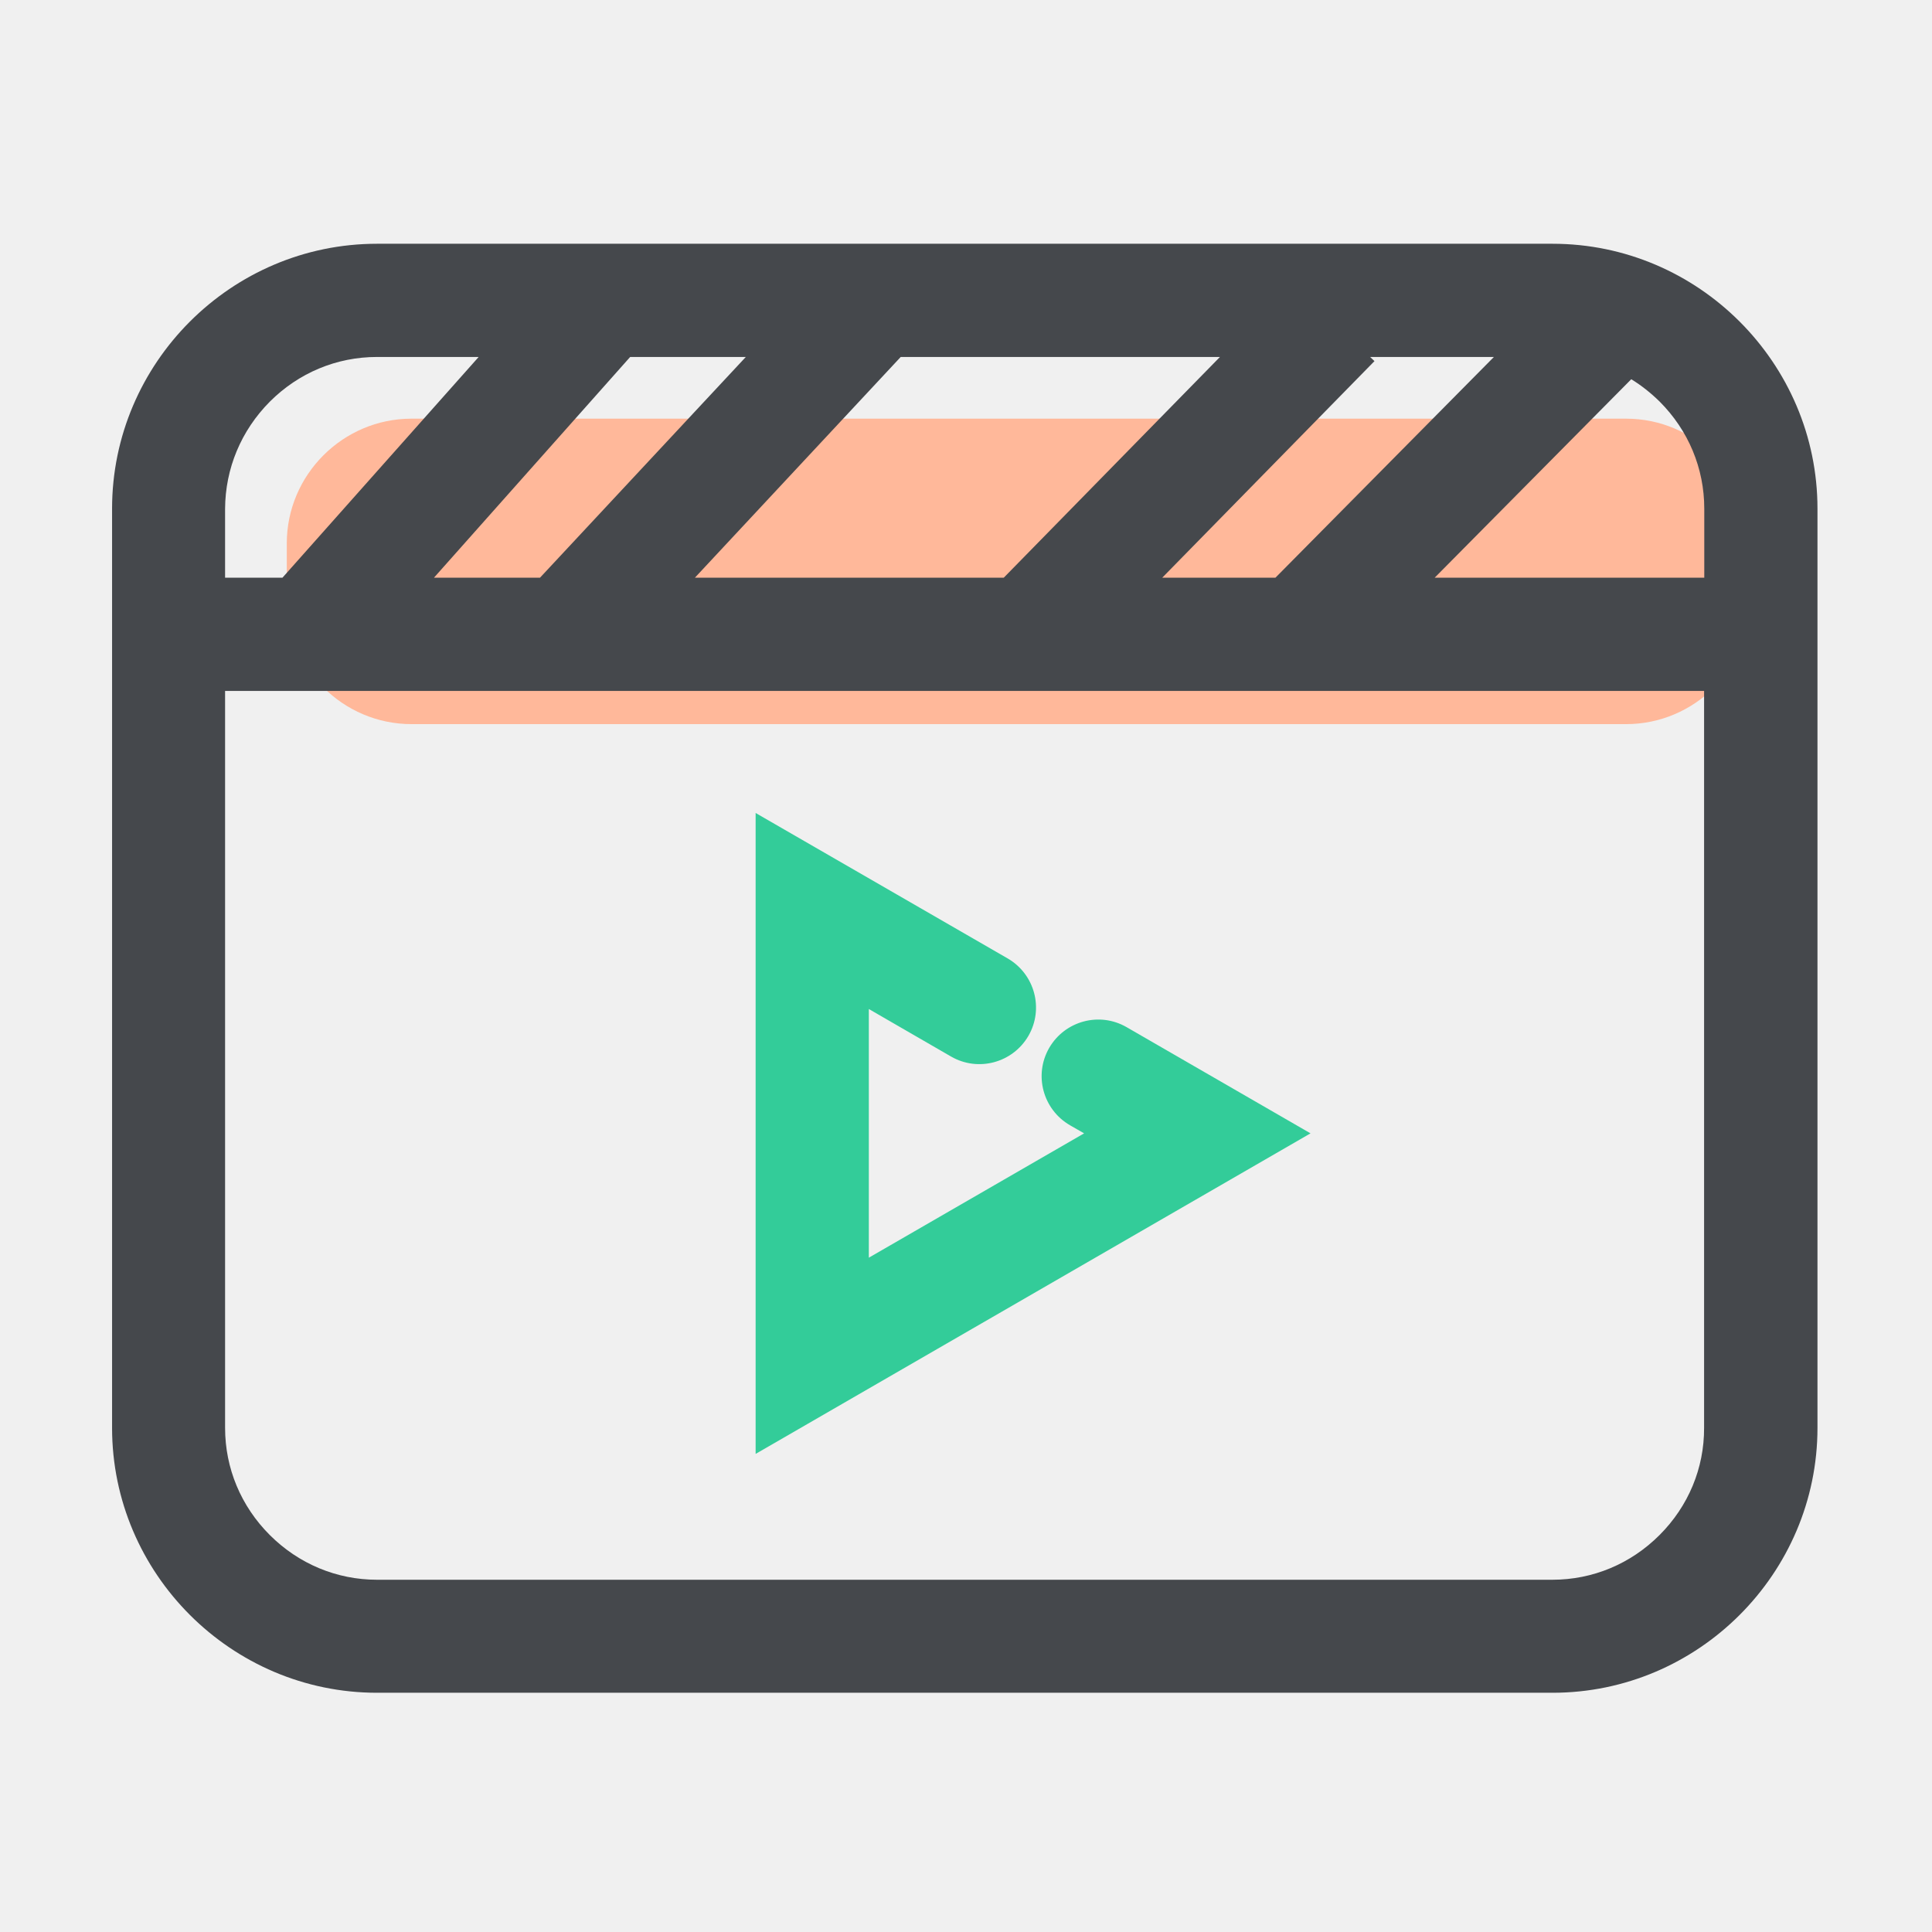
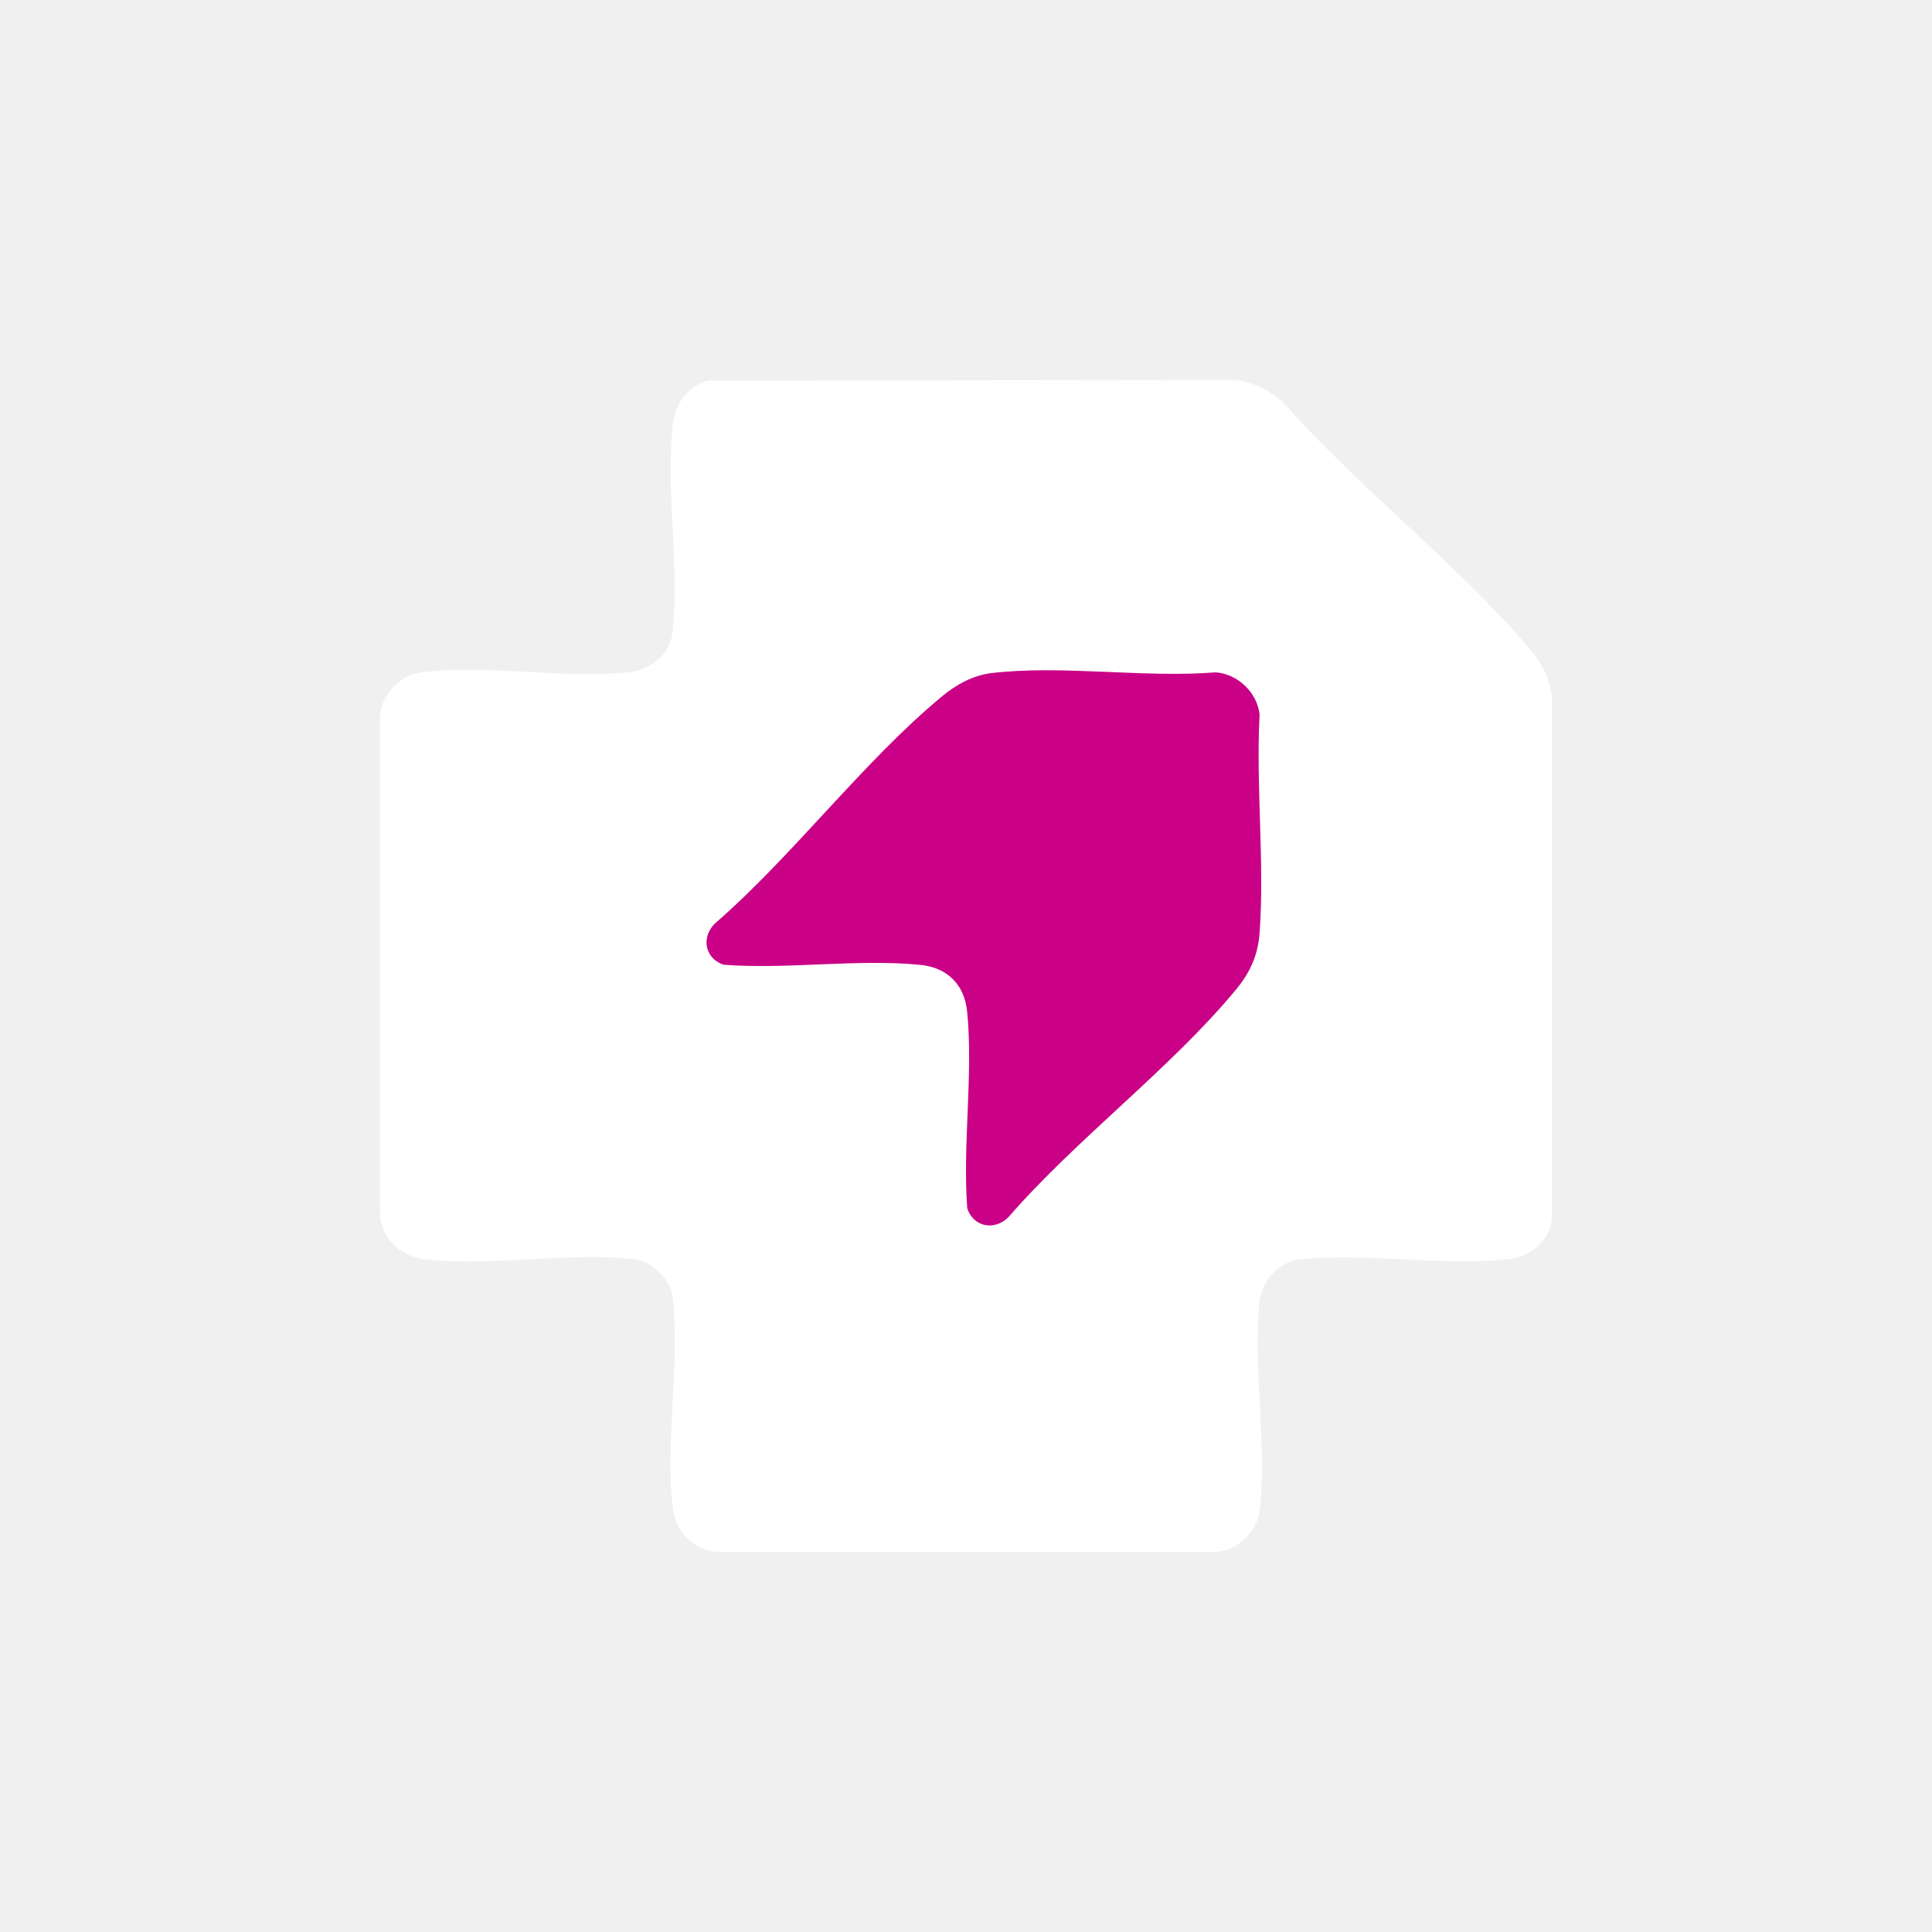
- <svg xmlns="http://www.w3.org/2000/svg" width="800px" height="800px" viewBox="0 0 1024 1024" class="icon" version="1.1">
-   <path d="M861.9 383.8H218.1c-36.4 0-66.1-29.8-66.1-66.1V288c0-36.4 29.8-66.1 66.1-66.1h643.8c36.4 0 66.1 29.8 66.1 66.1v29.7c0 36.3-29.8 66.1-66.1 66.1z" fill="#FFB89A" />
-   <path d="M822.9 129.2H199.8c-77.2 0-140.4 63.2-140.4 140.4v487.2c0 77.2 63.2 140.4 140.4 140.4h623.1c77.2 0 140.4-63.2 140.4-140.4V269.6c0-77.2-63.2-140.4-140.4-140.4z m80.4 177H760.4L864.6 201c5.4 3.3 10.4 7.3 15 11.8 15.3 15.3 23.7 35.4 23.7 56.8v36.6z m-673.3 0l104-117h61.3l-109.1 117H230z m247.4-117h169.2L532 306.2H368.3l109.1-117z m248.8 0h65.6L676 306.2h-60l112.5-114.8-2.3-2.2zM143 212.9c15.3-15.3 35.4-23.7 56.8-23.7h53.9l-104 117h-30.4v-36.5c0.1-21.4 8.5-41.5 23.7-56.8z m736.6 600.7c-15.3 15.3-35.4 23.7-56.8 23.7h-623c-21.3 0-41.5-8.4-56.8-23.7-15.3-15.3-23.7-35.4-23.7-56.8V366.2h783.9v390.6c0.1 21.3-8.3 41.5-23.6 56.8z" fill="#45484C" />
-   <path d="M400.5 770.6V430.9L534.1 508c14.3 8.3 19.3 26.6 11 41-8.3 14.3-26.6 19.3-41 11l-43.6-25.2v131.8l114.1-65.9-7.5-4.3c-14.3-8.3-19.3-26.6-11-41 8.3-14.3 26.6-19.3 41-11l97.5 56.3-294.1 169.9z" fill="#33CC99" />
+ <svg xmlns="http://www.w3.org/2000/svg" id="Layer_1" viewBox="0 0 490.43 490.43">
+   <defs>
+     <style>.cls-1{fill:#fff;}.cls-2{fill:#ca0086;}</style>
+   </defs>
+   <path class="cls-1" d="M179.76,96.61l133.37-.16c4.85.42,9.09,2.58,12.65,5.76,18.93,21.49,44.11,40.8,62.43,62.43,3.2,3.78,5.32,7.59,5.76,12.65v131.81c-.44,5.99-5.6,9.93-11.31,10.55-16.61,1.79-36.33-1.7-52.86.07-5.27.57-9.49,5.48-10.07,10.64-1.85,16.46,2.16,37.28-.05,53.46-.71,5.2-5.87,9.91-11.15,10.14h-125.48c-6.63.03-11.51-4.87-12.28-11.31-1.98-16.52,1.95-37.07-.05-53.46-.54-4.39-5.14-8.96-9.49-9.49-16.39-2-36.94,1.93-53.46-.05-6.43-.77-11.33-5.65-11.31-12.28v-125.48c.22-5.25,4.92-10.43,10.14-11.15,15.97-2.18,36.46,1.59,52.88-.06,5.48-.55,10.62-4.35,11.23-10.06,1.77-16.53-1.72-36.26.07-52.86.57-5.31,3.77-9.69,8.98-11.15ZM251.71,170.86c-4.69.56-8.97,2.92-12.54,5.87-20.02,16.56-37.94,40.58-57.83,57.82-3.38,3.57-2.35,8.77,2.34,10.34,16.02,1.23,34.27-1.55,50.02.04,6.77.68,11.11,5.03,11.8,11.8,1.59,15.75-1.2,34,.04,50.02,1.58,4.71,6.79,5.71,10.34,2.34,17.24-19.9,41.26-37.81,57.82-57.83,3.68-4.44,5.65-8.8,6.06-14.65,1.25-17.89-.98-37.22-.02-55.26-.63-5.59-5.59-10.33-11.2-10.67-18.08,1.45-39.1-1.93-56.83.18Z" />
+   <path class="cls-2" d="M251.71,170.86c17.72-2.11,38.75,1.27,56.83-.18,5.61.34,10.57,5.08,11.2,10.67-.96,18.05,1.27,37.37.02,55.26-.41,5.86-2.38,10.21-6.06,14.65-16.56,20.02-40.58,37.94-57.82,57.83-3.55,3.36-8.76,2.37-10.34-2.34-1.23-16.02,1.56-34.27-.04-50.02-.68-6.77-5.02-11.11-11.8-11.8-15.75-1.59-34,1.2-50.02-.04-4.69-1.57-5.72-6.77-2.34-10.34,19.9-17.24,37.81-41.26,57.83-57.82,3.57-2.95,7.84-5.31,12.54-5.87Z" />
</svg>
